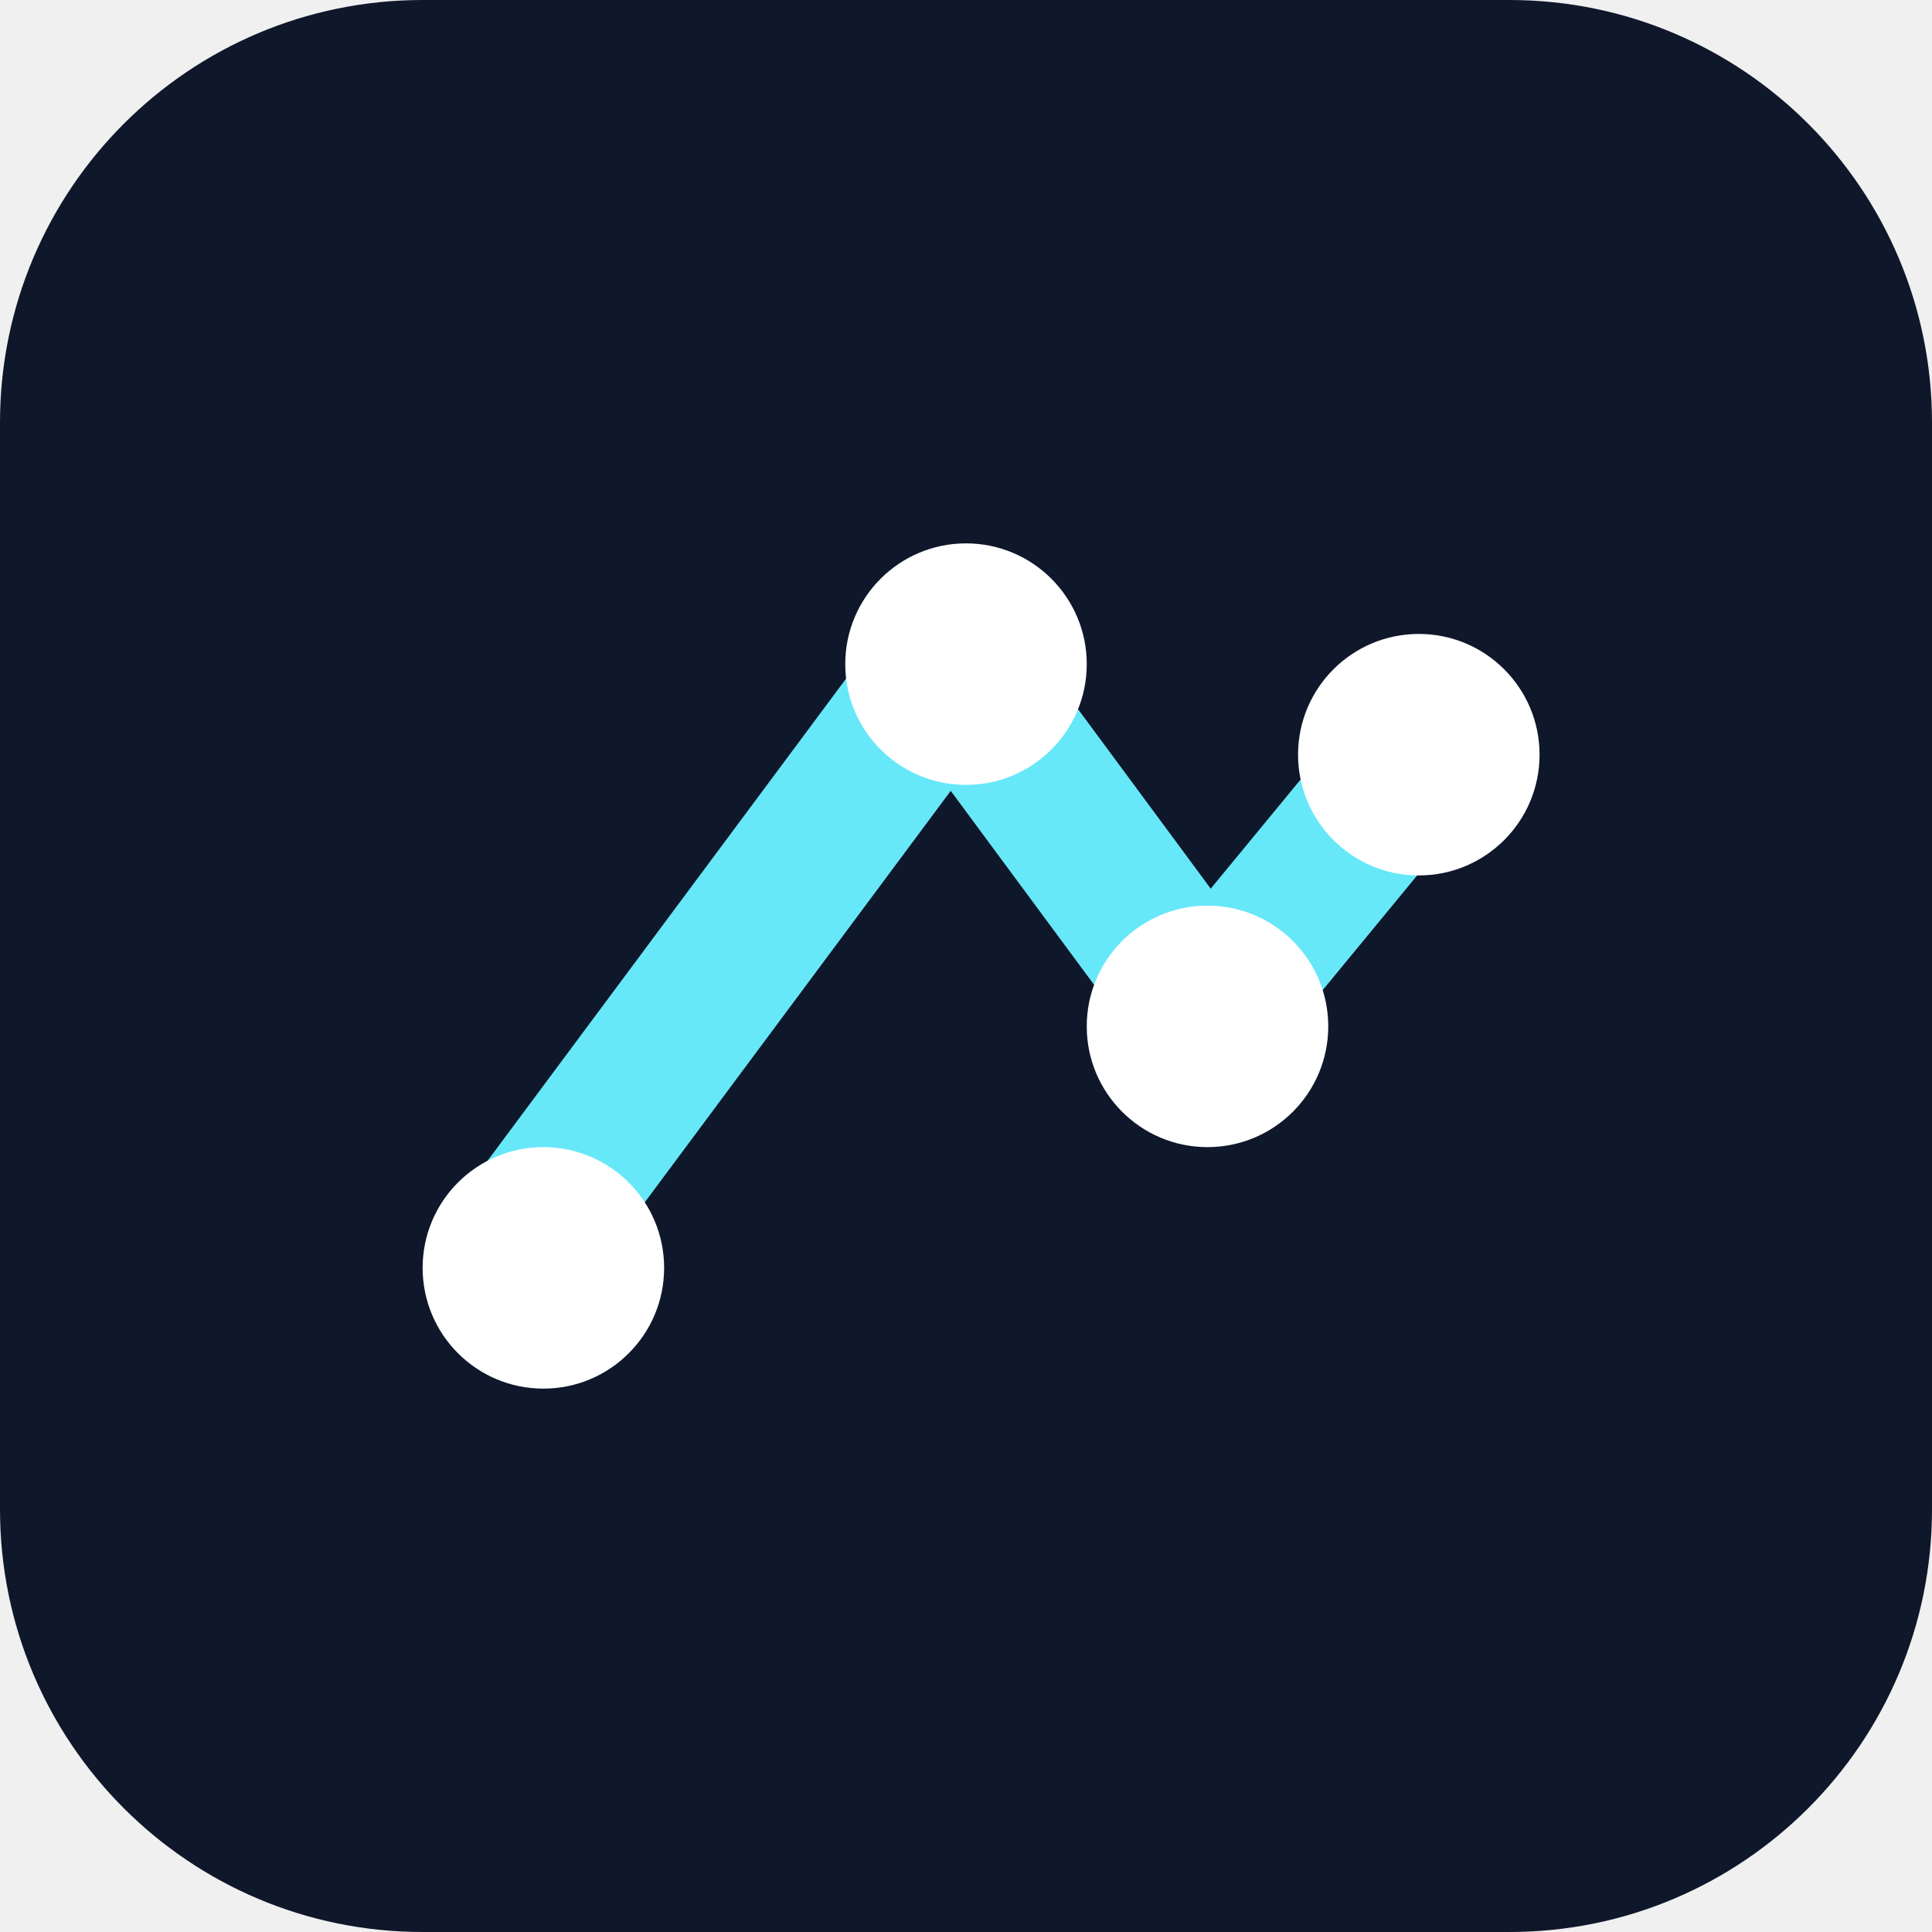
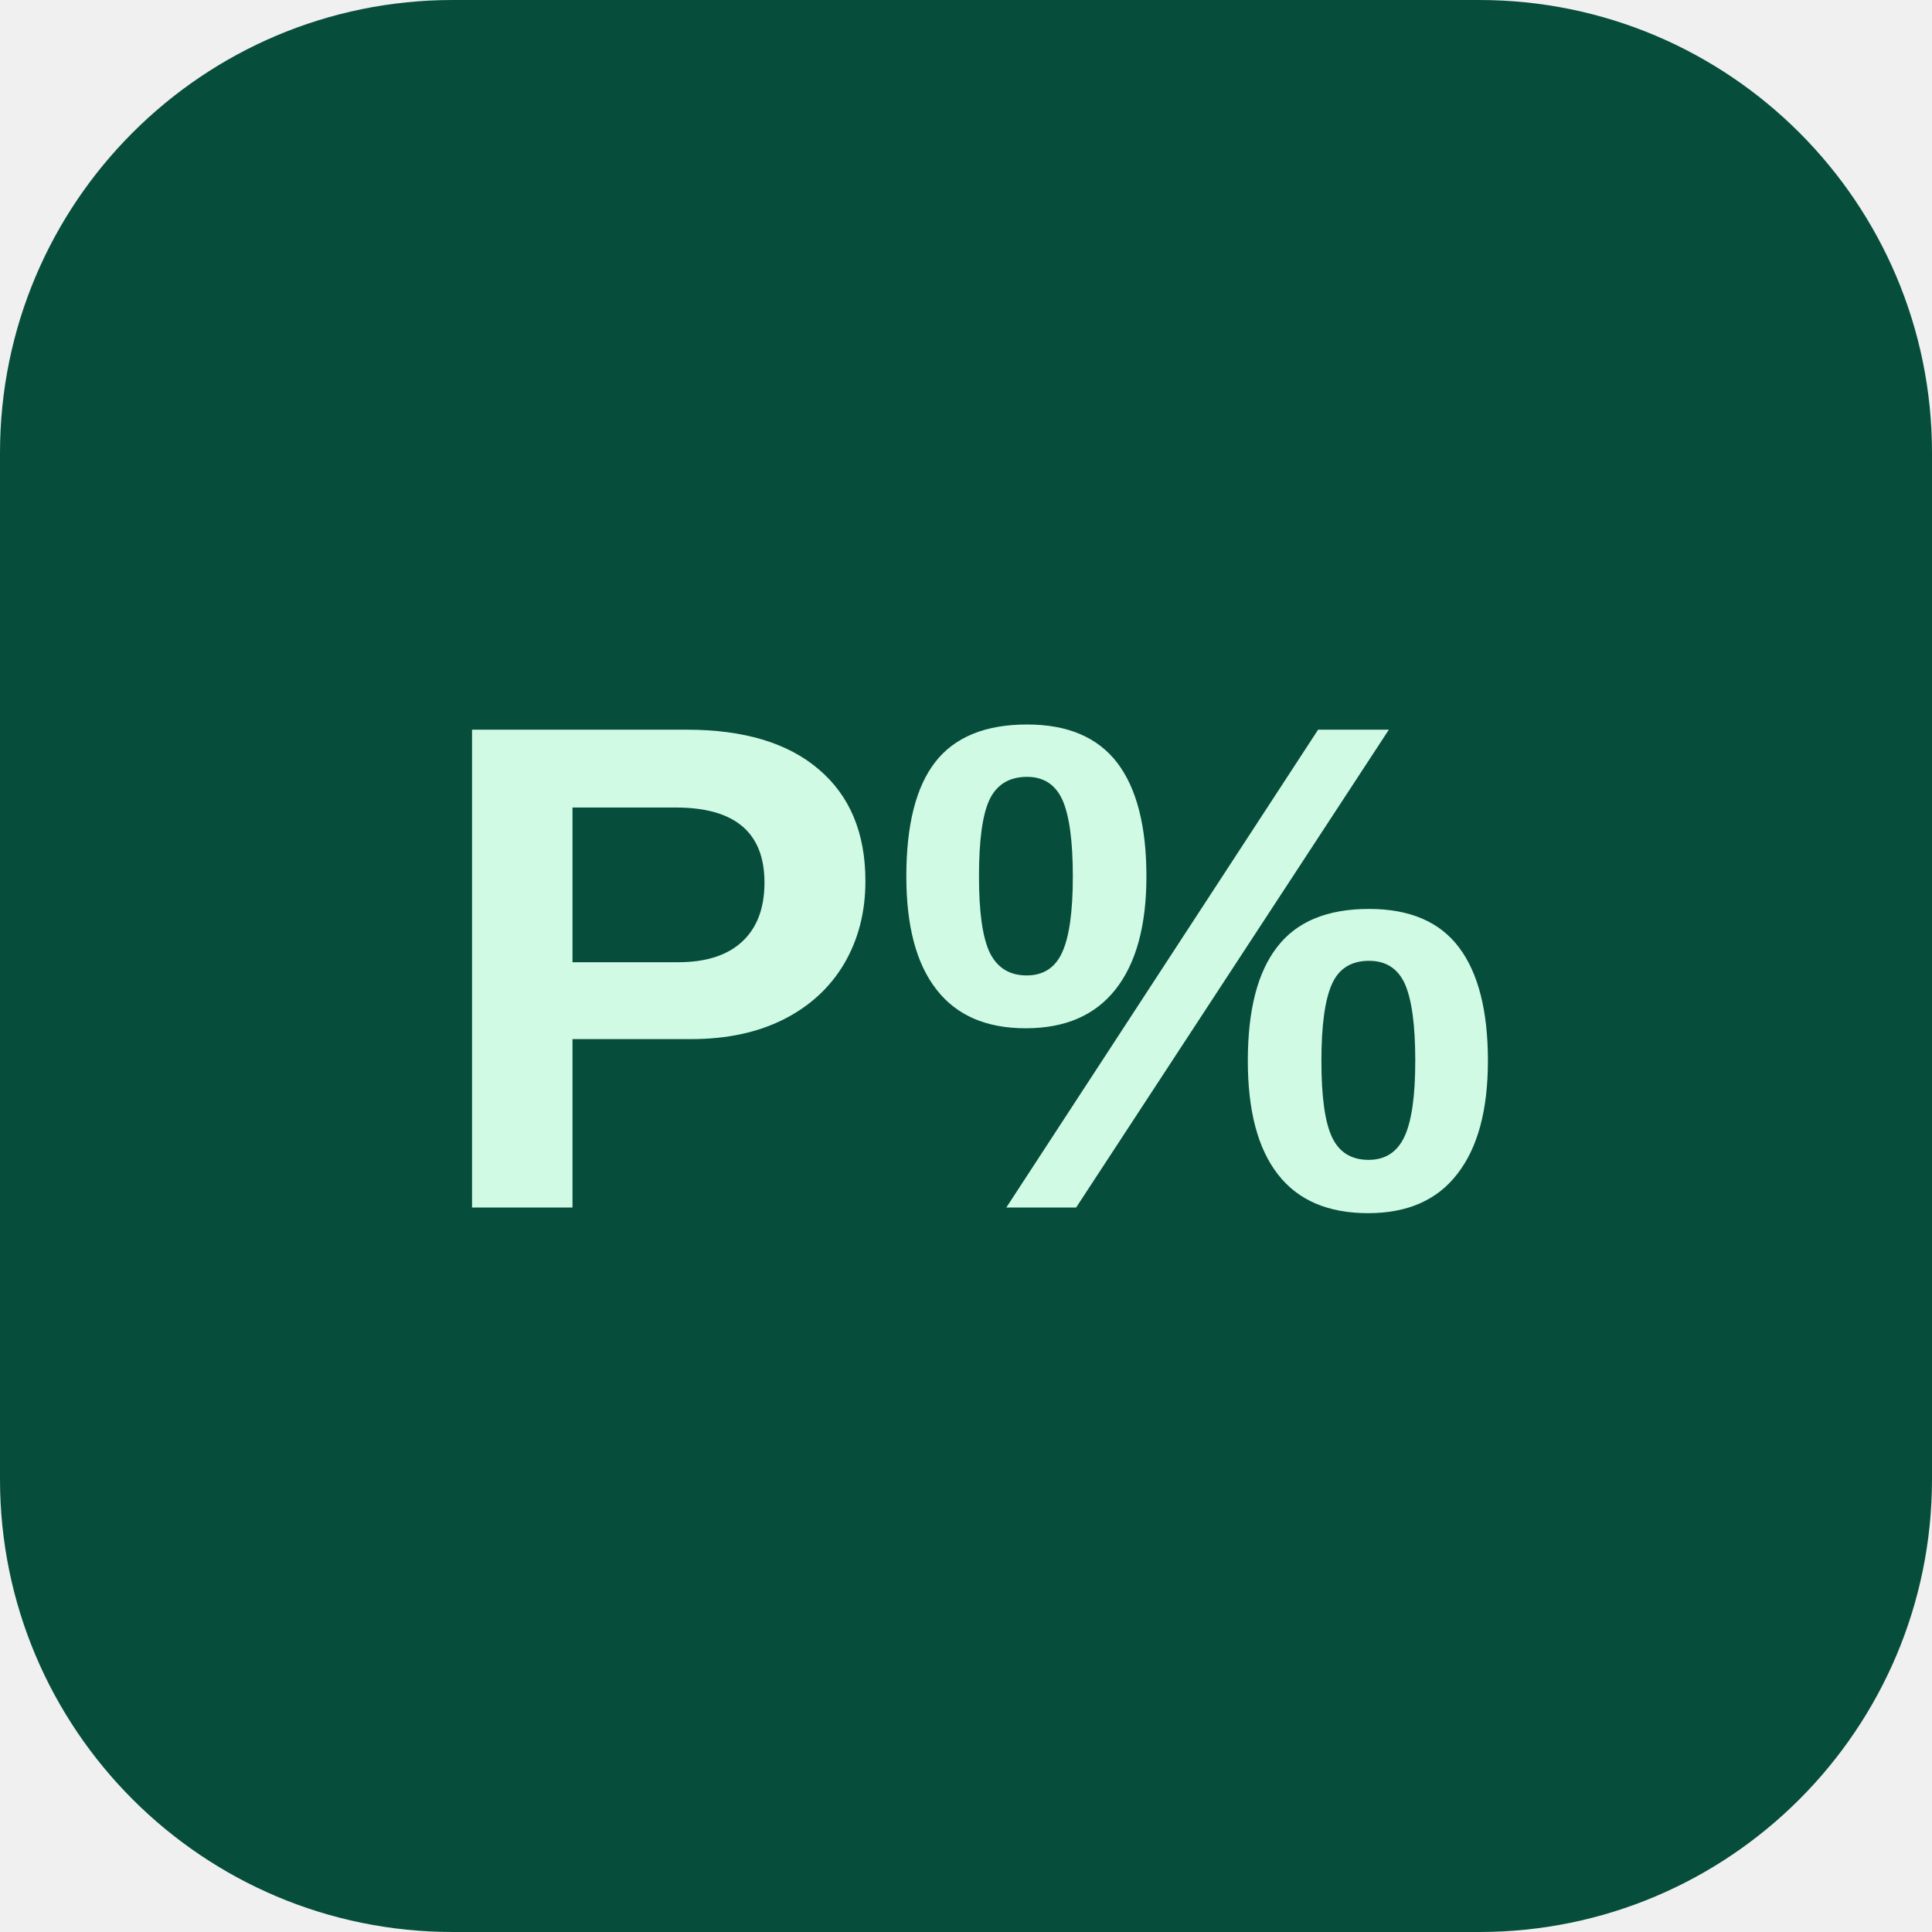
<svg xmlns="http://www.w3.org/2000/svg" viewBox="0 0 64 64">
-   <rect width="64" height="64" rx="14" fill="#0f172a" />
-   <path d="M17 41.5 31.5 22l8.5 11.5 7-8.5" fill="none" stroke="#67e8f9" stroke-width="5" stroke-linecap="round" stroke-linejoin="round" />
-   <circle cx="18" cy="42" r="4" fill="#ffffff" />
-   <circle cx="32" cy="22" r="4" fill="#ffffff" />
-   <circle cx="40" cy="34" r="4" fill="#ffffff" />
-   <circle cx="47" cy="25" r="4" fill="#ffffff" />
+   <rect width="64" height="64" rx="15" fill="#064e3b" />
+   <text x="32" y="40" text-anchor="middle" font-family="Arial, sans-serif" font-size="23" font-weight="700" fill="#d1fae5">P%</text>
</svg>
